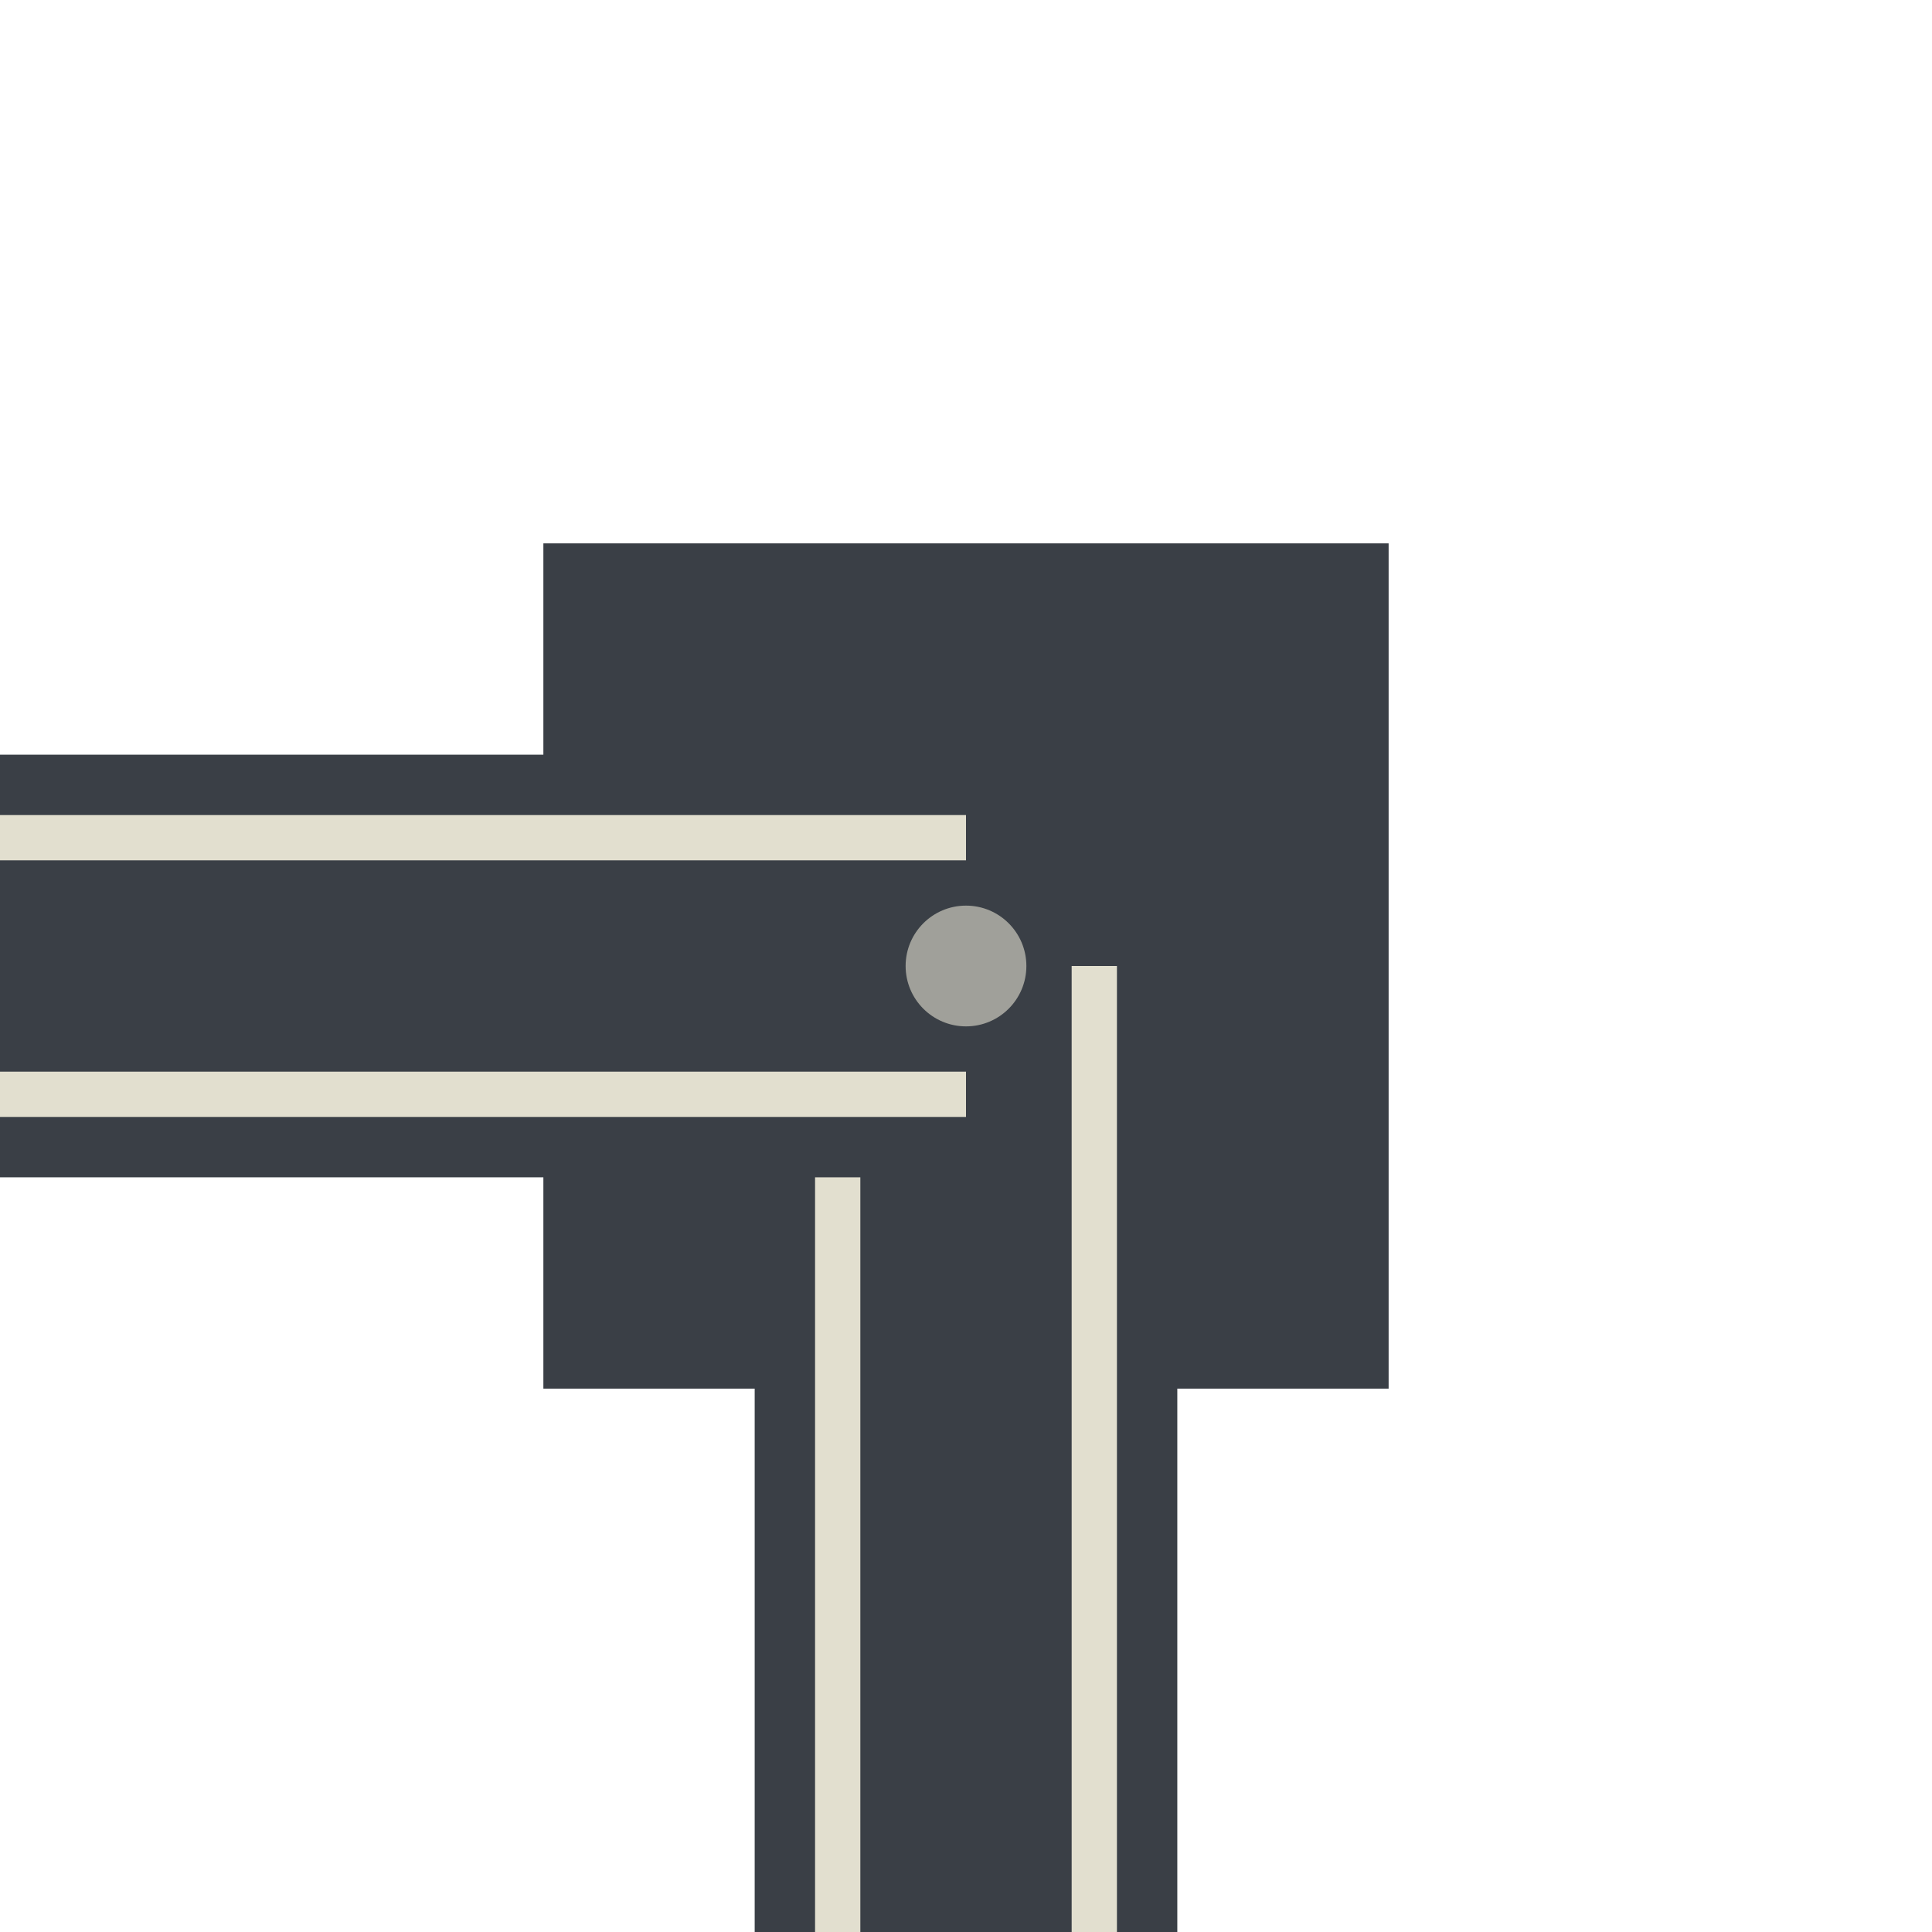
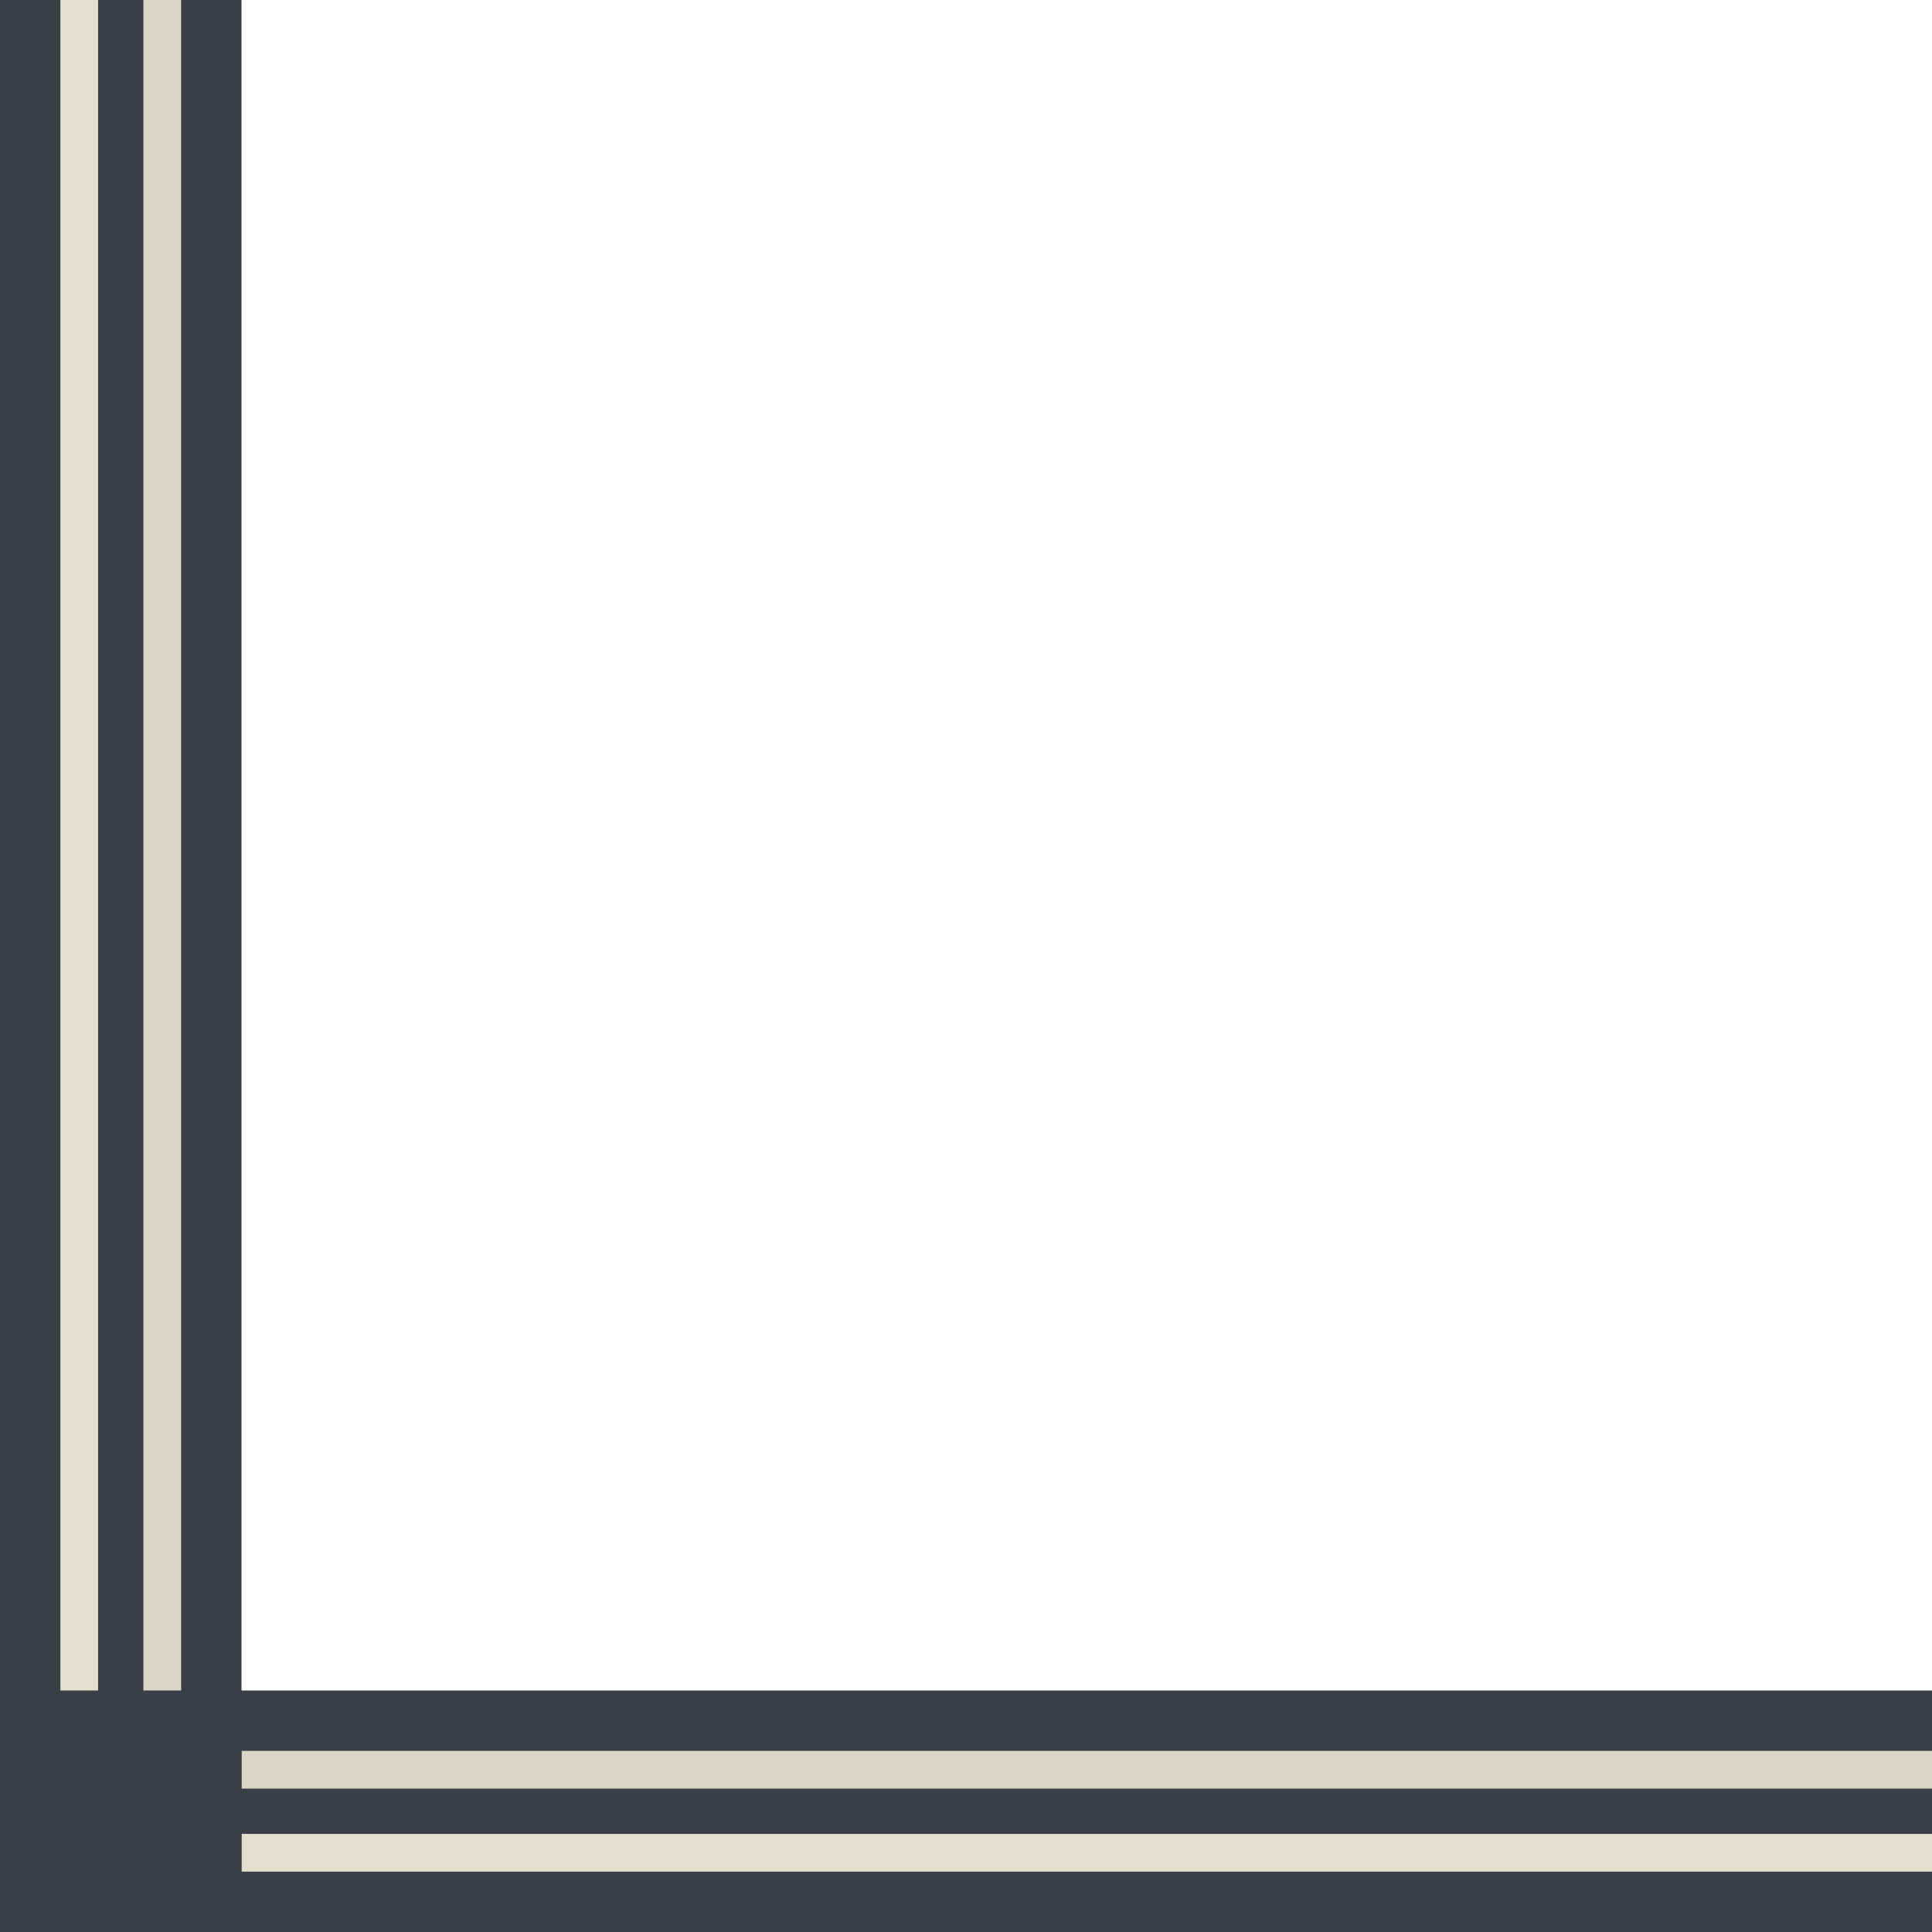
<svg xmlns="http://www.w3.org/2000/svg" width="64" height="64" viewBox="0 0 64 64">
  <rect width="64" height="64" fill="none" />
-   <rect x="18" y="18" width="28" height="28" fill="#3a3f46" />
-   <rect x="25.0" y="32" width="14" height="32" fill="#3a3f46" />
-   <rect x="27.0" y="32" width="1.5" height="32" fill="#f4f1de" opacity="0.9" />
-   <rect x="35.5" y="32" width="1.5" height="32" fill="#f4f1de" opacity="0.9" />
-   <rect x="0" y="25.0" width="32" height="14" fill="#3a3f46" />
-   <rect x="0" y="27.0" width="32" height="1.5" fill="#f4f1de" opacity="0.9" />
-   <rect x="0" y="35.5" width="32" height="1.5" fill="#f4f1de" opacity="0.9" />
-   <circle cx="32" cy="32" r="2" fill="#f4f1de" opacity="0.55" />
+   <rect x="0" y="56" width="64" height="8" fill="#3a3f46" />
+   <rect x="0" y="58" width="64" height="1.25" fill="#f4f1de" opacity="0.85" />
+   <rect x="0" y="60.75" width="64" height="1.25" fill="#f4f1de" opacity="0.9" />
+   <rect x="0" y="0" width="8" height="64" fill="#3a3f46" />
+   <rect x="2" y="0" width="1.25" height="64" fill="#f4f1de" opacity="0.9" />
+   <rect x="4.75" y="0" width="1.25" height="64" fill="#f4f1de" opacity="0.85" />
+   <rect x="0" y="56" width="8" height="8" fill="#3a3f46" />
</svg>
